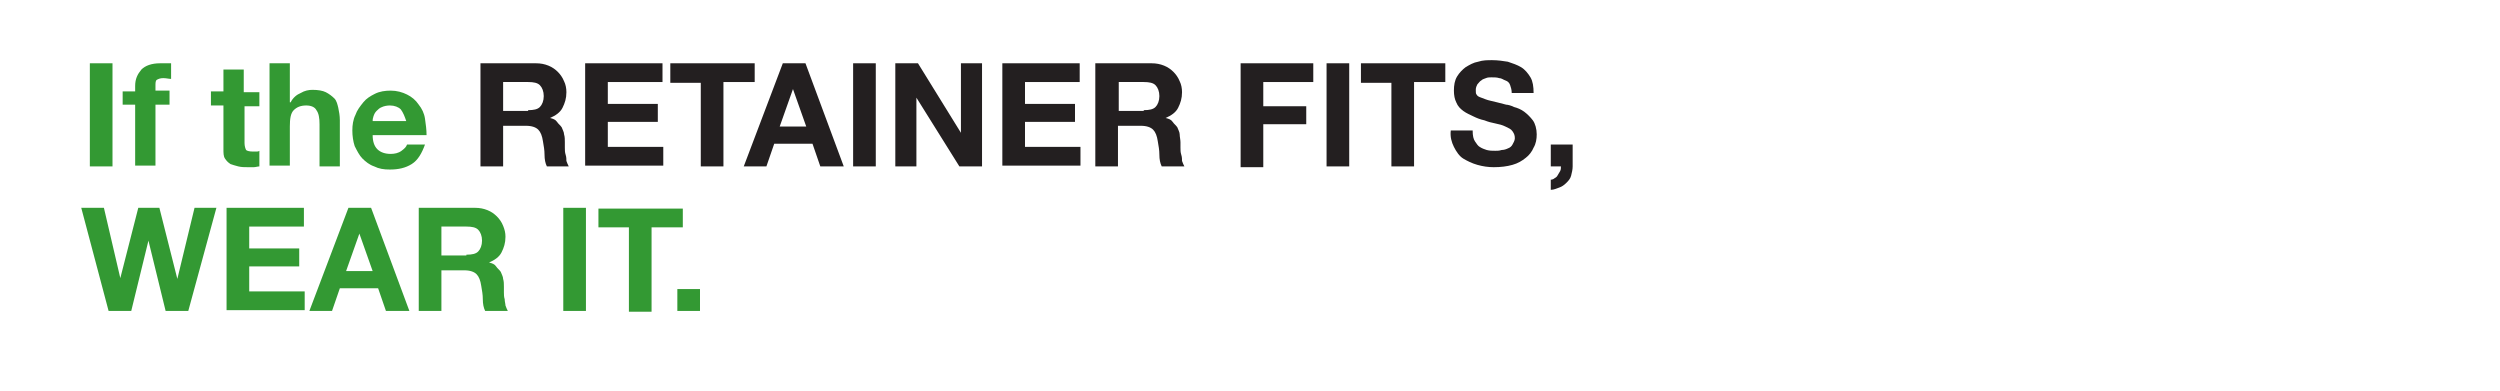
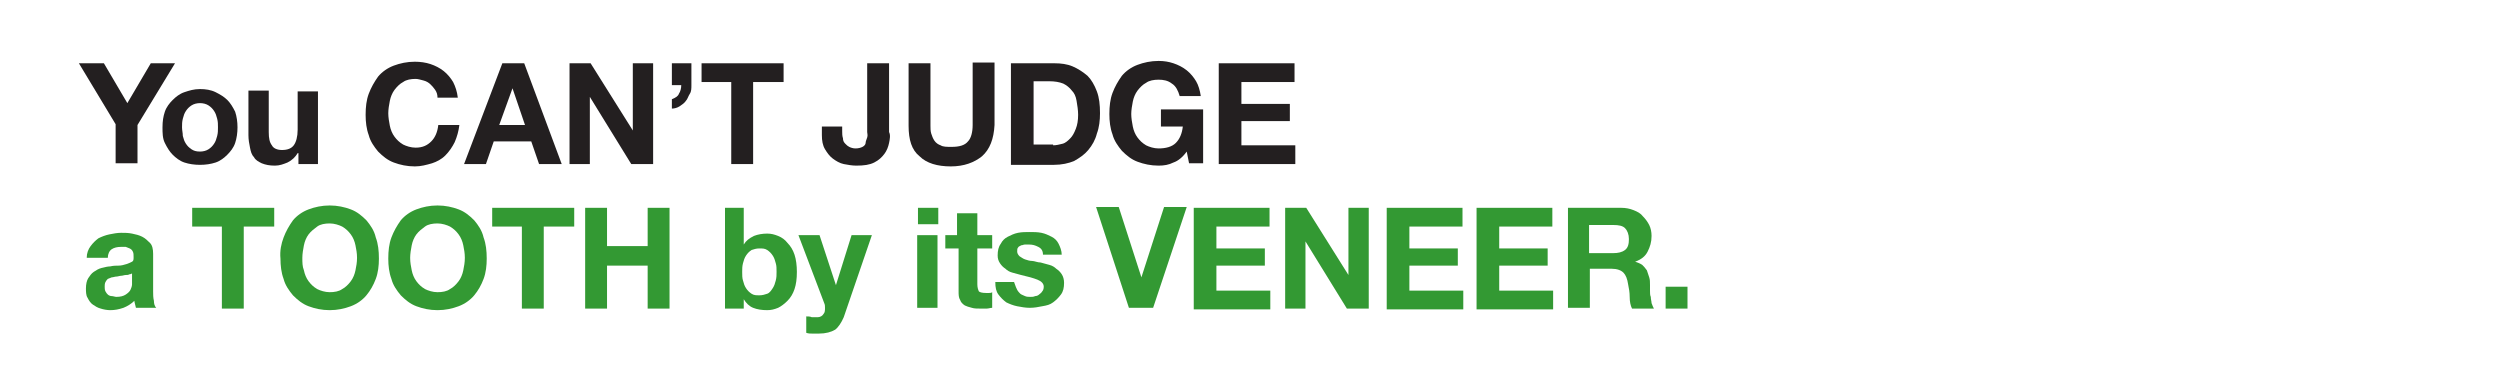
- <svg xmlns="http://www.w3.org/2000/svg" version="1.1" id="Layer_1" x="0px" y="0px" viewBox="0 0 320 50" style="enable-background:new 0 0 320 50;" xml:space="preserve">
-   <style type="text/css">
- 	.st0{fill:#339933;}
- 	.st1{fill:#231F20;}
- </style>
+ <svg xmlns="http://www.w3.org/2000/svg" version="1.1" baseProfile="tiny" id="Layer_1" x="0px" y="0px" viewBox="0 0 320 50" overflow="visible" xml:space="preserve">
  <g>
-     <path class="st0" d="M14.4,8.1v13.2h-2.9V8.1H14.4z" />
-     <path class="st0" d="M15.7,13.5v-1.8h1.6V11c0-0.9,0.3-1.5,0.8-2.1c0.5-0.5,1.3-0.8,2.4-0.8c0.2,0,0.5,0,0.7,0c0.2,0,0.5,0,0.7,0v2   c-0.3,0-0.6-0.1-1-0.1c-0.4,0-0.6,0.1-0.8,0.2s-0.2,0.4-0.2,0.8v0.6h1.8v1.8h-1.8v7.8h-2.6v-7.8H15.7z" />
-     <path class="st0" d="M33.2,11.8v1.8h-1.9v4.7c0,0.4,0.1,0.7,0.2,0.9c0.1,0.1,0.4,0.2,0.9,0.2c0.1,0,0.3,0,0.4,0s0.3,0,0.4-0.1v2   c-0.2,0-0.5,0.1-0.7,0.1c-0.3,0-0.5,0-0.8,0c-0.4,0-0.8,0-1.2-0.1s-0.7-0.2-1-0.3c-0.3-0.2-0.5-0.4-0.7-0.7s-0.2-0.7-0.2-1.2v-5.6   h-1.6v-1.8h1.6V8.9h2.6v2.9H33.2z" />
-     <path class="st0" d="M37.1,8.1v5h0.1c0.3-0.6,0.8-1,1.3-1.2c0.5-0.3,1-0.4,1.5-0.4c0.7,0,1.3,0.1,1.7,0.3s0.8,0.5,1.1,0.8   c0.3,0.3,0.4,0.8,0.5,1.2c0.1,0.5,0.2,1,0.2,1.6v5.9h-2.6v-5.4c0-0.8-0.1-1.4-0.4-1.8c-0.2-0.4-0.7-0.6-1.3-0.6   c-0.7,0-1.2,0.2-1.6,0.6s-0.5,1.1-0.5,2.1v5h-2.6V8.1H37.1z" />
-     <path class="st0" d="M48.3,19.1c0.4,0.4,1,0.6,1.7,0.6c0.5,0,1-0.1,1.4-0.4s0.6-0.5,0.7-0.8h2.3c-0.4,1.1-0.9,2-1.7,2.5   c-0.8,0.5-1.7,0.7-2.8,0.7c-0.8,0-1.4-0.1-2-0.4c-0.6-0.2-1.1-0.6-1.5-1c-0.4-0.4-0.7-1-1-1.6c-0.2-0.6-0.3-1.3-0.3-2   c0-0.7,0.1-1.4,0.4-2c0.2-0.6,0.6-1.1,1-1.6c0.4-0.5,0.9-0.8,1.5-1.1c0.6-0.3,1.3-0.4,2-0.4c0.8,0,1.5,0.2,2.1,0.5s1.1,0.7,1.5,1.3   c0.4,0.5,0.7,1.1,0.8,1.8s0.2,1.4,0.2,2.1h-6.9C47.7,18.1,47.9,18.7,48.3,19.1z M51.3,14c-0.3-0.3-0.8-0.5-1.4-0.5   c-0.4,0-0.8,0.1-1,0.2c-0.3,0.1-0.5,0.3-0.7,0.5c-0.2,0.2-0.3,0.4-0.4,0.7s-0.1,0.4-0.1,0.6h4.3C51.8,14.9,51.6,14.4,51.3,14z" />
+     <path fill="#231F20" d="M10.1,8.1h3.2l3,5.1l3-5.1h3.1L17.6,16v4.9h-2.8v-5L10.1,8.1z" />
+     <path fill="#231F20" d="M21.1,14.3c0.2-0.6,0.6-1.1,1-1.5c0.4-0.4,0.9-0.8,1.5-1s1.2-0.4,2-0.4c0.7,0,1.4,0.1,2,0.4s1.1,0.6,1.5,1   c0.4,0.4,0.7,0.9,1,1.5c0.2,0.6,0.3,1.3,0.3,2c0,0.7-0.1,1.4-0.3,2c-0.2,0.6-0.6,1.1-1,1.5c-0.4,0.4-0.9,0.8-1.5,1   c-0.6,0.2-1.3,0.3-2,0.3c-0.7,0-1.4-0.1-2-0.3c-0.6-0.2-1.1-0.6-1.5-1c-0.4-0.4-0.7-0.9-1-1.5s-0.3-1.3-0.3-2   C20.8,15.5,20.9,14.9,21.1,14.3z M23.4,17.4c0.1,0.4,0.2,0.7,0.4,1c0.2,0.3,0.4,0.5,0.7,0.7s0.6,0.3,1.1,0.3c0.4,0,0.8-0.1,1.1-0.3   c0.3-0.2,0.5-0.4,0.7-0.7c0.2-0.3,0.3-0.6,0.4-1c0.1-0.4,0.1-0.7,0.1-1.1c0-0.4,0-0.7-0.1-1.1c-0.1-0.4-0.2-0.7-0.4-1   s-0.4-0.5-0.7-0.7c-0.3-0.2-0.7-0.3-1.1-0.3c-0.4,0-0.8,0.1-1.1,0.3c-0.3,0.2-0.5,0.4-0.7,0.7s-0.3,0.6-0.4,1   c-0.1,0.4-0.1,0.7-0.1,1.1C23.3,16.7,23.4,17,23.4,17.4z" />
+     <path fill="#231F20" d="M38.2,20.9v-1.3h-0.1c-0.3,0.5-0.7,0.9-1.3,1.2c-0.5,0.2-1,0.4-1.6,0.4c-0.7,0-1.2-0.1-1.7-0.3   c-0.4-0.2-0.8-0.4-1-0.8c-0.3-0.3-0.4-0.7-0.5-1.2s-0.2-1-0.2-1.6v-5.7h2.6v5.3c0,0.8,0.1,1.3,0.4,1.7c0.2,0.4,0.7,0.6,1.3,0.6   c0.7,0,1.2-0.2,1.5-0.6c0.3-0.4,0.5-1.1,0.5-2v-4.9h2.6v9.3H38.2z" />
+     <path fill="#231F20" d="M55.7,11.5c-0.2-0.3-0.4-0.5-0.6-0.7s-0.5-0.4-0.9-0.5s-0.7-0.2-1-0.2c-0.6,0-1.2,0.1-1.6,0.4   c-0.4,0.2-0.8,0.6-1.1,1c-0.3,0.4-0.5,0.9-0.6,1.4c-0.1,0.5-0.2,1.1-0.2,1.6c0,0.5,0.1,1.1,0.2,1.6s0.3,1,0.6,1.4   c0.3,0.4,0.6,0.7,1.1,1c0.4,0.2,1,0.4,1.6,0.4c0.9,0,1.5-0.3,2-0.8c0.5-0.5,0.8-1.2,0.9-2.1h2.7c-0.1,0.8-0.3,1.5-0.6,2.2   c-0.3,0.6-0.7,1.2-1.2,1.7c-0.5,0.5-1.1,0.8-1.7,1c-0.7,0.2-1.4,0.4-2.2,0.4c-1,0-1.9-0.2-2.7-0.5c-0.8-0.3-1.4-0.8-2-1.4   c-0.5-0.6-1-1.3-1.2-2.1c-0.3-0.8-0.4-1.7-0.4-2.6c0-1,0.1-1.9,0.4-2.7c0.3-0.8,0.7-1.5,1.2-2.2c0.5-0.6,1.2-1.1,2-1.4   c0.8-0.3,1.7-0.5,2.7-0.5c0.7,0,1.4,0.1,2,0.3c0.6,0.2,1.2,0.5,1.7,0.9c0.5,0.4,0.9,0.9,1.2,1.4c0.3,0.6,0.5,1.2,0.6,2H56   C56,12.1,55.9,11.8,55.7,11.5z" />
+     <path fill="#231F20" d="M67.1,8.1l4.8,12.9h-2.9l-1-2.9h-4.8l-1,2.9h-2.8l4.9-12.9H67.1z M67.2,16l-1.6-4.7h0L63.9,16H67.2z" />
+     <path fill="#231F20" d="M75.6,8.1l5.4,8.6h0V8.1h2.6v12.9h-2.8l-5.3-8.6h0v8.6h-2.6V8.1H75.6z" />
+     <path fill="#231F20" d="M88.5,8.1v2.8c0,0.4,0,0.8-0.2,1.1s-0.3,0.7-0.5,0.9c-0.2,0.3-0.5,0.5-0.8,0.7c-0.3,0.2-0.7,0.3-1,0.3v-1.2   c0.5-0.2,0.8-0.4,0.9-0.7c0.2-0.3,0.3-0.7,0.3-1.1h-1.2V8.1H88.5z" />
+     <path fill="#231F20" d="M89.8,10.5V8.1h10.5v2.4h-3.9v10.5h-2.8V10.5H89.8z" />
+     <path fill="#231F20" d="M113.8,18.3c-0.1,0.5-0.3,1-0.6,1.4c-0.3,0.4-0.7,0.8-1.3,1.1c-0.6,0.3-1.3,0.4-2.3,0.4   c-0.5,0-1.1-0.1-1.6-0.2s-1-0.4-1.4-0.7c-0.4-0.3-0.7-0.7-1-1.2s-0.4-1.1-0.4-1.8v-1.1h2.6v0.6c0,0.3,0,0.6,0.1,0.9   c0,0.3,0.1,0.5,0.3,0.7s0.3,0.3,0.5,0.4s0.5,0.2,0.8,0.2c0.4,0,0.7-0.1,0.9-0.2c0.2-0.1,0.4-0.3,0.4-0.5s0.1-0.4,0.2-0.7   s0-0.5,0-0.7V8.1h2.8v8.8C114,17.3,113.9,17.8,113.8,18.3z" />
+     <path fill="#231F20" d="M125.7,20c-1,0.8-2.3,1.3-4,1.3c-1.7,0-3.1-0.4-4-1.3c-1-0.8-1.4-2.1-1.4-3.9v-8h2.8v8c0,0.3,0,0.7,0.1,1   s0.2,0.6,0.4,0.9c0.2,0.3,0.5,0.5,0.8,0.6c0.3,0.2,0.8,0.2,1.4,0.2c1,0,1.7-0.2,2.1-0.7c0.4-0.4,0.6-1.2,0.6-2.1v-8h2.8v8   C127.2,17.8,126.7,19.1,125.7,20z" />
+     <path fill="#231F20" d="M135,8.1c0.8,0,1.6,0.1,2.3,0.4c0.7,0.3,1.3,0.7,1.9,1.2c0.5,0.5,0.9,1.2,1.2,2s0.4,1.7,0.4,2.8   c0,0.9-0.1,1.8-0.4,2.6c-0.2,0.8-0.6,1.5-1.1,2.1s-1.1,1-1.8,1.4c-0.7,0.3-1.6,0.5-2.6,0.5h-5.5V8.1H135z M134.8,18.6   c0.4,0,0.8-0.1,1.2-0.2c0.4-0.1,0.7-0.4,1-0.7c0.3-0.3,0.5-0.7,0.7-1.2c0.2-0.5,0.3-1.1,0.3-1.8c0-0.6-0.1-1.2-0.2-1.8   s-0.3-1-0.6-1.3c-0.3-0.4-0.7-0.7-1.1-0.9c-0.5-0.2-1.1-0.3-1.8-0.3h-2v8.1H134.8z" />
+     <path fill="#231F20" d="M150.2,20.8c-0.6,0.3-1.2,0.4-1.9,0.4c-1,0-1.9-0.2-2.7-0.5c-0.8-0.3-1.4-0.8-2-1.4c-0.5-0.6-1-1.3-1.2-2.1   c-0.3-0.8-0.4-1.7-0.4-2.6c0-1,0.1-1.9,0.4-2.7c0.3-0.8,0.7-1.5,1.2-2.2c0.5-0.6,1.2-1.1,2-1.4c0.8-0.3,1.7-0.5,2.7-0.5   c0.7,0,1.3,0.1,1.9,0.3c0.6,0.2,1.2,0.5,1.7,0.9c0.5,0.4,0.9,0.9,1.2,1.4s0.5,1.2,0.6,1.9h-2.7c-0.2-0.7-0.5-1.3-1-1.6   c-0.5-0.4-1.1-0.5-1.7-0.5c-0.6,0-1.2,0.1-1.6,0.4c-0.4,0.2-0.8,0.6-1.1,1c-0.3,0.4-0.5,0.9-0.6,1.4c-0.1,0.5-0.2,1.1-0.2,1.6   c0,0.5,0.1,1.1,0.2,1.6s0.3,1,0.6,1.4c0.3,0.4,0.6,0.7,1.1,1c0.4,0.2,1,0.4,1.6,0.4c0.9,0,1.7-0.2,2.2-0.7c0.5-0.5,0.8-1.2,0.9-2.1   h-2.8V14h5.4v6.9h-1.8l-0.3-1.5C151.4,20.1,150.8,20.6,150.2,20.8z" />
+     <path fill="#231F20" d="M165.7,8.1v2.4h-6.8v2.8h6.2v2.2h-6.2v3.1h6.9v2.4h-9.8V8.1H165.7z" />
  </g>
  <g>
-     <path class="st1" d="M68.6,8.1c0.6,0,1.1,0.1,1.6,0.3c0.5,0.2,0.9,0.5,1.2,0.8c0.3,0.3,0.6,0.7,0.8,1.2c0.2,0.4,0.3,0.9,0.3,1.4   c0,0.8-0.2,1.4-0.5,2c-0.3,0.6-0.9,1-1.6,1.3v0c0.4,0.1,0.7,0.2,0.9,0.5s0.4,0.4,0.6,0.7c0.1,0.3,0.3,0.6,0.3,0.9   c0.1,0.3,0.1,0.7,0.1,1c0,0.2,0,0.5,0,0.7c0,0.3,0,0.6,0.1,0.9s0.1,0.6,0.1,0.8c0.1,0.3,0.2,0.5,0.3,0.7H70   c-0.2-0.4-0.3-0.9-0.3-1.5c0-0.6-0.1-1.1-0.2-1.7c-0.1-0.7-0.3-1.2-0.6-1.5c-0.3-0.3-0.8-0.5-1.6-0.5h-2.9v5.2h-2.9V8.1H68.6z    M67.6,14.1c0.7,0,1.2-0.1,1.5-0.4c0.3-0.3,0.5-0.8,0.5-1.4c0-0.6-0.2-1.1-0.5-1.4c-0.3-0.3-0.8-0.4-1.5-0.4h-3.2v3.7H67.6z" />
-     <path class="st1" d="M84.8,8.1v2.4h-7v2.8h6.4v2.3h-6.4v3.2h7.1v2.4h-10V8.1H84.8z" />
-     <path class="st1" d="M85.8,10.6V8.1h10.8v2.4h-4v10.8h-2.9V10.6H85.8z" />
-     <path class="st1" d="M103.1,8.1l4.9,13.2h-3l-1-2.9h-4.9l-1,2.9h-2.9l5-13.2H103.1z M103.2,16.2l-1.7-4.8h0l-1.7,4.8H103.2z" />
-     <path class="st1" d="M112.1,8.1v13.2h-2.9V8.1H112.1z" />
-     <path class="st1" d="M117.5,8.1L123,17h0V8.1h2.7v13.2h-2.9l-5.5-8.8h0v8.8h-2.7V8.1H117.5z" />
-     <path class="st1" d="M138.2,8.1v2.4h-7v2.8h6.4v2.3h-6.4v3.2h7.1v2.4h-10V8.1H138.2z" />
-     <path class="st1" d="M147.4,8.1c0.6,0,1.1,0.1,1.6,0.3c0.5,0.2,0.9,0.5,1.2,0.8c0.3,0.3,0.6,0.7,0.8,1.2c0.2,0.4,0.3,0.9,0.3,1.4   c0,0.8-0.2,1.4-0.5,2s-0.9,1-1.6,1.3v0c0.4,0.1,0.7,0.2,0.9,0.5s0.4,0.4,0.6,0.7c0.1,0.3,0.3,0.6,0.3,0.9s0.1,0.7,0.1,1   c0,0.2,0,0.5,0,0.7c0,0.3,0,0.6,0.1,0.9s0.1,0.6,0.1,0.8c0.1,0.3,0.2,0.5,0.3,0.7h-2.9c-0.2-0.4-0.3-0.9-0.3-1.5   c0-0.6-0.1-1.1-0.2-1.7c-0.1-0.7-0.3-1.2-0.6-1.5c-0.3-0.3-0.8-0.5-1.6-0.5h-2.9v5.2h-2.9V8.1H147.4z M146.4,14.1   c0.7,0,1.2-0.1,1.5-0.4c0.3-0.3,0.5-0.8,0.5-1.4c0-0.6-0.2-1.1-0.5-1.4c-0.3-0.3-0.8-0.4-1.5-0.4h-3.2v3.7H146.4z" />
-     <path class="st1" d="M168.1,8.1v2.4h-6.4v3.1h5.5v2.3h-5.5v5.5h-2.9V8.1H168.1z" />
-     <path class="st1" d="M172.7,8.1v13.2h-2.9V8.1H172.7z" />
-     <path class="st1" d="M174.2,10.6V8.1H185v2.4h-4v10.8h-2.9V10.6H174.2z" />
-     <path class="st1" d="M188.8,18.1c0.2,0.3,0.4,0.6,0.6,0.7c0.3,0.2,0.6,0.3,0.9,0.4c0.4,0.1,0.7,0.1,1.1,0.1c0.3,0,0.5,0,0.8-0.1   c0.3,0,0.6-0.1,0.8-0.2c0.3-0.1,0.5-0.3,0.6-0.5s0.3-0.5,0.3-0.8c0-0.4-0.1-0.6-0.3-0.9s-0.5-0.4-0.9-0.6s-0.8-0.3-1.3-0.4   c-0.5-0.1-0.9-0.2-1.4-0.4c-0.5-0.1-1-0.3-1.4-0.5s-0.9-0.4-1.3-0.7c-0.4-0.3-0.7-0.6-0.9-1.1c-0.2-0.4-0.3-0.9-0.3-1.5   c0-0.7,0.1-1.3,0.4-1.8c0.3-0.5,0.7-0.9,1.1-1.2c0.5-0.3,1-0.6,1.6-0.7c0.6-0.2,1.2-0.2,1.8-0.2c0.7,0,1.4,0.1,2,0.2   c0.6,0.2,1.2,0.4,1.7,0.7s0.9,0.8,1.2,1.3s0.4,1.2,0.4,2h-2.8c0-0.4-0.1-0.7-0.2-1s-0.3-0.5-0.6-0.6s-0.5-0.3-0.8-0.3   c-0.3-0.1-0.6-0.1-1-0.1c-0.2,0-0.5,0-0.7,0.1s-0.4,0.1-0.6,0.3c-0.2,0.1-0.3,0.3-0.5,0.5c-0.1,0.2-0.2,0.4-0.2,0.7   c0,0.3,0,0.5,0.1,0.6c0.1,0.2,0.3,0.3,0.6,0.4s0.7,0.3,1.2,0.4c0.5,0.1,1.2,0.3,2,0.5c0.2,0,0.6,0.1,1,0.3c0.4,0.1,0.9,0.3,1.3,0.6   s0.8,0.7,1.1,1.1s0.5,1.1,0.5,1.8c0,0.6-0.1,1.2-0.4,1.7c-0.2,0.5-0.6,1-1,1.3c-0.5,0.4-1,0.7-1.7,0.9s-1.5,0.3-2.4,0.3   c-0.7,0-1.4-0.1-2.1-0.3c-0.7-0.2-1.3-0.5-1.8-0.8s-0.9-0.9-1.2-1.5c-0.3-0.6-0.5-1.3-0.4-2.1h2.8   C188.5,17.4,188.6,17.8,188.8,18.1z" />
-     <path class="st1" d="M201.3,18.5v2.8c0,0.4-0.1,0.8-0.2,1.2s-0.4,0.7-0.6,0.9c-0.3,0.3-0.6,0.5-0.9,0.6s-0.7,0.3-1.1,0.3v-1.3   c0.2,0,0.4-0.1,0.5-0.2c0.2-0.1,0.3-0.2,0.4-0.4c0.1-0.2,0.2-0.3,0.3-0.5c0.1-0.2,0.1-0.4,0.1-0.6h-1.3v-2.8H201.3z" />
-   </g>
-   <g>
-     <path class="st0" d="M21.2,39.8l-2.2-9h0l-2.2,9h-2.9l-3.5-13.2h2.9l2.1,9h0l2.3-9h2.7l2.3,9.1h0l2.2-9.1h2.8l-3.6,13.2H21.2z" />
-     <path class="st0" d="M38.9,26.6v2.4h-7v2.8h6.4v2.3h-6.4v3.2H39v2.4H29V26.6H38.9z" />
-     <path class="st0" d="M47.5,26.6l4.9,13.2h-3l-1-2.9h-4.9l-1,2.9h-2.9l5-13.2H47.5z M47.7,34.7L46,29.9h0l-1.7,4.8H47.7z" />
-     <path class="st0" d="M60.8,26.6c0.6,0,1.1,0.1,1.6,0.3c0.5,0.2,0.9,0.5,1.2,0.8c0.3,0.3,0.6,0.7,0.8,1.2s0.3,0.9,0.3,1.4   c0,0.8-0.2,1.4-0.5,2c-0.3,0.6-0.9,1-1.6,1.3v0c0.4,0.1,0.7,0.2,0.9,0.5s0.4,0.4,0.6,0.7c0.1,0.3,0.3,0.6,0.3,0.9   c0.1,0.3,0.1,0.7,0.1,1c0,0.2,0,0.5,0,0.7c0,0.3,0,0.6,0.1,0.9c0,0.3,0.1,0.6,0.1,0.8c0.1,0.3,0.2,0.5,0.3,0.7h-2.9   c-0.2-0.4-0.3-0.9-0.3-1.5c0-0.6-0.1-1.1-0.2-1.7c-0.1-0.7-0.3-1.2-0.6-1.5c-0.3-0.3-0.8-0.5-1.6-0.5h-2.9v5.2h-2.9V26.6H60.8z    M59.7,32.6c0.7,0,1.2-0.1,1.5-0.4s0.5-0.8,0.5-1.4c0-0.6-0.2-1.1-0.5-1.4c-0.3-0.3-0.8-0.4-1.5-0.4h-3.2v3.7H59.7z" />
-     <path class="st0" d="M75,26.6v13.2h-2.9V26.6H75z" />
-     <path class="st0" d="M76.6,29.1v-2.4h10.8v2.4h-4v10.8h-2.9V29.1H76.6z" />
-     <path class="st0" d="M89.6,37v2.8h-2.9V37H89.6z" />
+     <path fill="#339933" d="M11.1,33c0-0.6,0.2-1.1,0.5-1.5c0.3-0.4,0.6-0.7,1-1c0.4-0.2,0.9-0.4,1.4-0.5c0.5-0.1,1-0.2,1.5-0.2   c0.5,0,0.9,0,1.4,0.1c0.5,0.1,0.9,0.2,1.3,0.4c0.4,0.2,0.7,0.5,1,0.8c0.3,0.3,0.4,0.8,0.4,1.4v4.8c0,0.4,0,0.8,0.1,1.2   c0,0.4,0.1,0.7,0.3,0.9h-2.6c0-0.1-0.1-0.3-0.1-0.4c0-0.1-0.1-0.3-0.1-0.5c-0.4,0.4-0.9,0.7-1.4,0.9c-0.6,0.2-1.1,0.3-1.7,0.3   c-0.4,0-0.9-0.1-1.2-0.2c-0.4-0.1-0.7-0.3-1-0.5c-0.3-0.2-0.5-0.5-0.7-0.9c-0.2-0.3-0.2-0.8-0.2-1.2c0-0.5,0.1-1,0.3-1.3   s0.4-0.6,0.7-0.8c0.3-0.2,0.6-0.4,1-0.5c0.4-0.1,0.8-0.2,1.1-0.2c0.4-0.1,0.8-0.1,1.1-0.1s0.7-0.1,1-0.2s0.5-0.2,0.7-0.3   c0.2-0.1,0.2-0.3,0.2-0.6c0-0.3,0-0.5-0.1-0.7c-0.1-0.2-0.2-0.3-0.4-0.4s-0.3-0.1-0.5-0.2c-0.2,0-0.4,0-0.6,0   c-0.5,0-0.9,0.1-1.2,0.3c-0.3,0.2-0.5,0.6-0.5,1.1H11.1z M17,34.9c-0.1,0.1-0.2,0.2-0.4,0.2c-0.2,0.1-0.3,0.1-0.5,0.1   s-0.4,0.1-0.6,0.1c-0.2,0-0.4,0.1-0.6,0.1c-0.2,0-0.4,0.1-0.6,0.1c-0.2,0.1-0.3,0.1-0.5,0.2c-0.1,0.1-0.2,0.2-0.3,0.4   c-0.1,0.2-0.1,0.4-0.1,0.6c0,0.2,0,0.4,0.1,0.6c0.1,0.2,0.2,0.3,0.3,0.4s0.3,0.2,0.5,0.2s0.4,0.1,0.6,0.1c0.5,0,0.9-0.1,1.2-0.3   c0.3-0.2,0.5-0.4,0.6-0.6c0.1-0.2,0.2-0.5,0.2-0.7c0-0.2,0-0.4,0-0.6V34.9z" />
+     <path fill="#339933" d="M24.6,29v-2.4h10.5V29h-3.9v10.5h-2.8V29H24.6z" />
+     <path fill="#339933" d="M36.3,30.4c0.3-0.8,0.7-1.5,1.2-2.2c0.5-0.6,1.2-1.1,2-1.4c0.8-0.3,1.7-0.5,2.7-0.5c1,0,1.9,0.2,2.7,0.5   c0.8,0.3,1.4,0.8,2,1.4c0.5,0.6,1,1.3,1.2,2.2c0.3,0.8,0.4,1.7,0.4,2.7c0,0.9-0.1,1.8-0.4,2.6c-0.3,0.8-0.7,1.5-1.2,2.1   c-0.5,0.6-1.2,1.1-2,1.4c-0.8,0.3-1.7,0.5-2.7,0.5c-1,0-1.9-0.2-2.7-0.5c-0.8-0.3-1.4-0.8-2-1.4c-0.5-0.6-1-1.3-1.2-2.1   c-0.3-0.8-0.4-1.7-0.4-2.6C35.8,32.1,36,31.2,36.3,30.4z M38.9,34.6c0.1,0.5,0.3,1,0.6,1.4c0.3,0.4,0.6,0.7,1.1,1   c0.4,0.2,1,0.4,1.6,0.4c0.6,0,1.2-0.1,1.6-0.4c0.4-0.2,0.8-0.6,1.1-1c0.3-0.4,0.5-0.9,0.6-1.4s0.2-1,0.2-1.6c0-0.6-0.1-1.1-0.2-1.6   s-0.3-1-0.6-1.4c-0.3-0.4-0.6-0.7-1.1-1c-0.4-0.2-1-0.4-1.6-0.4c-0.6,0-1.2,0.1-1.6,0.4s-0.8,0.6-1.1,1c-0.3,0.4-0.5,0.9-0.6,1.4   s-0.2,1.1-0.2,1.6C38.7,33.6,38.7,34.1,38.9,34.6z" />
+     <path fill="#339933" d="M50.1,30.4c0.3-0.8,0.7-1.5,1.2-2.2c0.5-0.6,1.2-1.1,2-1.4c0.8-0.3,1.7-0.5,2.7-0.5c1,0,1.9,0.2,2.7,0.5   c0.8,0.3,1.4,0.8,2,1.4c0.5,0.6,1,1.3,1.2,2.2c0.3,0.8,0.4,1.7,0.4,2.7c0,0.9-0.1,1.8-0.4,2.6c-0.3,0.8-0.7,1.5-1.2,2.1   c-0.5,0.6-1.2,1.1-2,1.4c-0.8,0.3-1.7,0.5-2.7,0.5c-1,0-1.9-0.2-2.7-0.5c-0.8-0.3-1.4-0.8-2-1.4c-0.5-0.6-1-1.3-1.2-2.1   c-0.3-0.8-0.4-1.7-0.4-2.6C49.7,32.1,49.8,31.2,50.1,30.4z M52.7,34.6c0.1,0.5,0.3,1,0.6,1.4c0.3,0.4,0.6,0.7,1.1,1   c0.4,0.2,1,0.4,1.6,0.4c0.6,0,1.2-0.1,1.6-0.4c0.4-0.2,0.8-0.6,1.1-1c0.3-0.4,0.5-0.9,0.6-1.4s0.2-1,0.2-1.6c0-0.6-0.1-1.1-0.2-1.6   s-0.3-1-0.6-1.4c-0.3-0.4-0.6-0.7-1.1-1c-0.4-0.2-1-0.4-1.6-0.4c-0.6,0-1.2,0.1-1.6,0.4s-0.8,0.6-1.1,1c-0.3,0.4-0.5,0.9-0.6,1.4   s-0.2,1.1-0.2,1.6C52.5,33.6,52.6,34.1,52.7,34.6z" />
+     <path fill="#339933" d="M63,29v-2.4h10.5V29h-3.9v10.5h-2.8V29H63z" />
+     <path fill="#339933" d="M77.7,26.6v4.9h5.2v-4.9h2.8v12.9h-2.8v-5.5h-5.2v5.5h-2.8V26.6H77.7z" />
+     <path fill="#339933" d="M95.2,26.6v4.7h0c0.3-0.5,0.7-0.8,1.3-1.1c0.5-0.2,1.1-0.3,1.7-0.3c0.5,0,0.9,0.1,1.4,0.3   c0.5,0.2,0.9,0.5,1.2,0.9c0.4,0.4,0.7,0.9,0.9,1.5s0.3,1.4,0.3,2.2c0,0.9-0.1,1.6-0.3,2.2s-0.5,1.1-0.9,1.5   c-0.4,0.4-0.8,0.7-1.2,0.9c-0.5,0.2-0.9,0.3-1.4,0.3c-0.7,0-1.3-0.1-1.8-0.3s-0.9-0.6-1.2-1.1h0v1.2h-2.4V26.6H95.2z M99.3,33.7   c-0.1-0.4-0.2-0.7-0.4-1c-0.2-0.3-0.4-0.5-0.7-0.7s-0.6-0.2-1-0.2c-0.4,0-0.7,0.1-1,0.2c-0.3,0.2-0.5,0.4-0.7,0.7   c-0.2,0.3-0.3,0.6-0.4,1c-0.1,0.4-0.1,0.7-0.1,1.1c0,0.4,0,0.8,0.1,1.1c0.1,0.4,0.2,0.7,0.4,1c0.2,0.3,0.4,0.5,0.7,0.7   c0.3,0.2,0.6,0.2,1,0.2c0.4,0,0.7-0.1,1-0.2s0.5-0.4,0.7-0.7c0.2-0.3,0.3-0.6,0.4-1c0.1-0.4,0.1-0.7,0.1-1.1   C99.4,34.4,99.4,34,99.3,33.7z" />
+     <path fill="#339933" d="M106.9,42.2c-0.5,0.3-1.2,0.5-2.1,0.5c-0.3,0-0.5,0-0.8,0c-0.3,0-0.5,0-0.8-0.1v-2.1c0.2,0,0.5,0,0.7,0.1   c0.3,0,0.5,0,0.8,0c0.3,0,0.6-0.2,0.7-0.4c0.2-0.2,0.2-0.5,0.2-0.8c0-0.2,0-0.4-0.1-0.6l-3.3-8.7h2.7l2.1,6.4h0l2-6.4h2.6L108,40.6   C107.7,41.3,107.3,41.9,106.9,42.2z" />
+     <path fill="#339933" d="M117.5,28.7v-2.1h2.6v2.1H117.5z M120,30.1v9.3h-2.6v-9.3H120z" />
+     <path fill="#339933" d="M127,30.1v1.7h-1.9v4.6c0,0.4,0.1,0.7,0.2,0.9c0.1,0.1,0.4,0.2,0.9,0.2c0.1,0,0.3,0,0.4,0   c0.1,0,0.3,0,0.4-0.1v2c-0.2,0-0.5,0.1-0.7,0.1c-0.3,0-0.5,0-0.8,0c-0.4,0-0.8,0-1.1-0.1c-0.4-0.1-0.7-0.2-0.9-0.3   c-0.3-0.2-0.5-0.4-0.6-0.7c-0.2-0.3-0.2-0.7-0.2-1.1v-5.5H121v-1.7h1.5v-2.8h2.6v2.8H127z" />
+     <path fill="#339933" d="M130.2,37.1c0.1,0.2,0.3,0.4,0.4,0.5s0.4,0.2,0.6,0.3s0.5,0.1,0.7,0.1c0.2,0,0.4,0,0.6-0.1   c0.2,0,0.4-0.1,0.5-0.2s0.3-0.2,0.4-0.4c0.1-0.1,0.2-0.3,0.2-0.6c0-0.4-0.3-0.7-0.8-0.9c-0.5-0.2-1.2-0.4-2.1-0.6   c-0.4-0.1-0.7-0.2-1.1-0.3c-0.4-0.1-0.7-0.3-0.9-0.5c-0.3-0.2-0.5-0.4-0.7-0.7c-0.2-0.3-0.3-0.6-0.3-1c0-0.6,0.1-1.1,0.4-1.5   c0.2-0.4,0.5-0.7,0.9-0.9c0.4-0.2,0.8-0.4,1.3-0.5s1-0.1,1.5-0.1s1,0,1.5,0.1c0.5,0.1,0.9,0.3,1.3,0.5c0.4,0.2,0.7,0.5,0.9,0.9   c0.2,0.4,0.4,0.9,0.4,1.4h-2.4c0-0.5-0.2-0.8-0.6-1s-0.7-0.3-1.2-0.3c-0.1,0-0.3,0-0.5,0c-0.2,0-0.3,0.1-0.5,0.1   c-0.1,0.1-0.3,0.1-0.4,0.3c-0.1,0.1-0.1,0.3-0.1,0.5c0,0.2,0.1,0.4,0.3,0.6c0.2,0.1,0.4,0.3,0.7,0.4s0.6,0.2,0.9,0.2   s0.7,0.2,1.1,0.2c0.4,0.1,0.7,0.2,1.1,0.3s0.7,0.3,0.9,0.5c0.3,0.2,0.5,0.4,0.7,0.7c0.2,0.3,0.3,0.7,0.3,1.1c0,0.6-0.1,1.1-0.4,1.5   s-0.6,0.7-1,1s-0.8,0.4-1.4,0.5c-0.5,0.1-1,0.2-1.6,0.2c-0.5,0-1.1-0.1-1.6-0.2c-0.5-0.1-1-0.3-1.4-0.5c-0.4-0.3-0.7-0.6-1-1   c-0.3-0.4-0.4-0.9-0.4-1.6h2.4C130,36.7,130.1,36.9,130.2,37.1z" />
+     <path fill="#339933" d="M144.5,39.4l-4.2-12.9h2.9l2.9,9h0l2.9-9h2.9l-4.3,12.9H144.5z" />
+     <path fill="#339933" d="M162.5,26.6V29h-6.8v2.8h6.2v2.2h-6.2v3.2h6.9v2.4h-9.8V26.6H162.5z" />
+     <path fill="#339933" d="M167.2,26.6l5.4,8.6h0v-8.6h2.6v12.9h-2.8l-5.3-8.6h0v8.6h-2.6V26.6H167.2z" />
+     <path fill="#339933" d="M187.2,26.6V29h-6.8v2.8h6.2v2.2h-6.2v3.2h6.9v2.4h-9.8V26.6H187.2z" />
+     <path fill="#339933" d="M198.7,26.6V29h-6.8v2.8h6.2v2.2h-6.2v3.2h6.9v2.4h-9.8V26.6H198.7z" />
+     <path fill="#339933" d="M207.5,26.6c0.6,0,1.1,0.1,1.6,0.3c0.5,0.2,0.9,0.4,1.2,0.8c0.3,0.3,0.6,0.7,0.8,1.1s0.3,0.9,0.3,1.4   c0,0.8-0.2,1.4-0.5,2c-0.3,0.6-0.8,1-1.6,1.3v0c0.3,0.1,0.6,0.2,0.9,0.4c0.2,0.2,0.4,0.4,0.6,0.7c0.1,0.3,0.2,0.6,0.3,0.9   c0.1,0.3,0.1,0.6,0.1,1c0,0.2,0,0.4,0,0.7c0,0.3,0,0.6,0.1,0.8c0,0.3,0.1,0.6,0.1,0.8c0.1,0.3,0.2,0.5,0.3,0.7h-2.8   c-0.2-0.4-0.3-0.9-0.3-1.5c0-0.6-0.1-1.1-0.2-1.6c-0.1-0.7-0.3-1.2-0.6-1.5c-0.3-0.3-0.8-0.5-1.5-0.5h-2.8v5h-2.8V26.6H207.5z    M206.5,32.4c0.6,0,1.1-0.1,1.5-0.4s0.5-0.8,0.5-1.4c0-0.6-0.2-1.1-0.5-1.4c-0.3-0.3-0.8-0.4-1.5-0.4h-3.1v3.6H206.5z" />
+     <path fill="#339933" d="M216,36.7v2.8h-2.8v-2.8H216z" />
  </g>
</svg>
